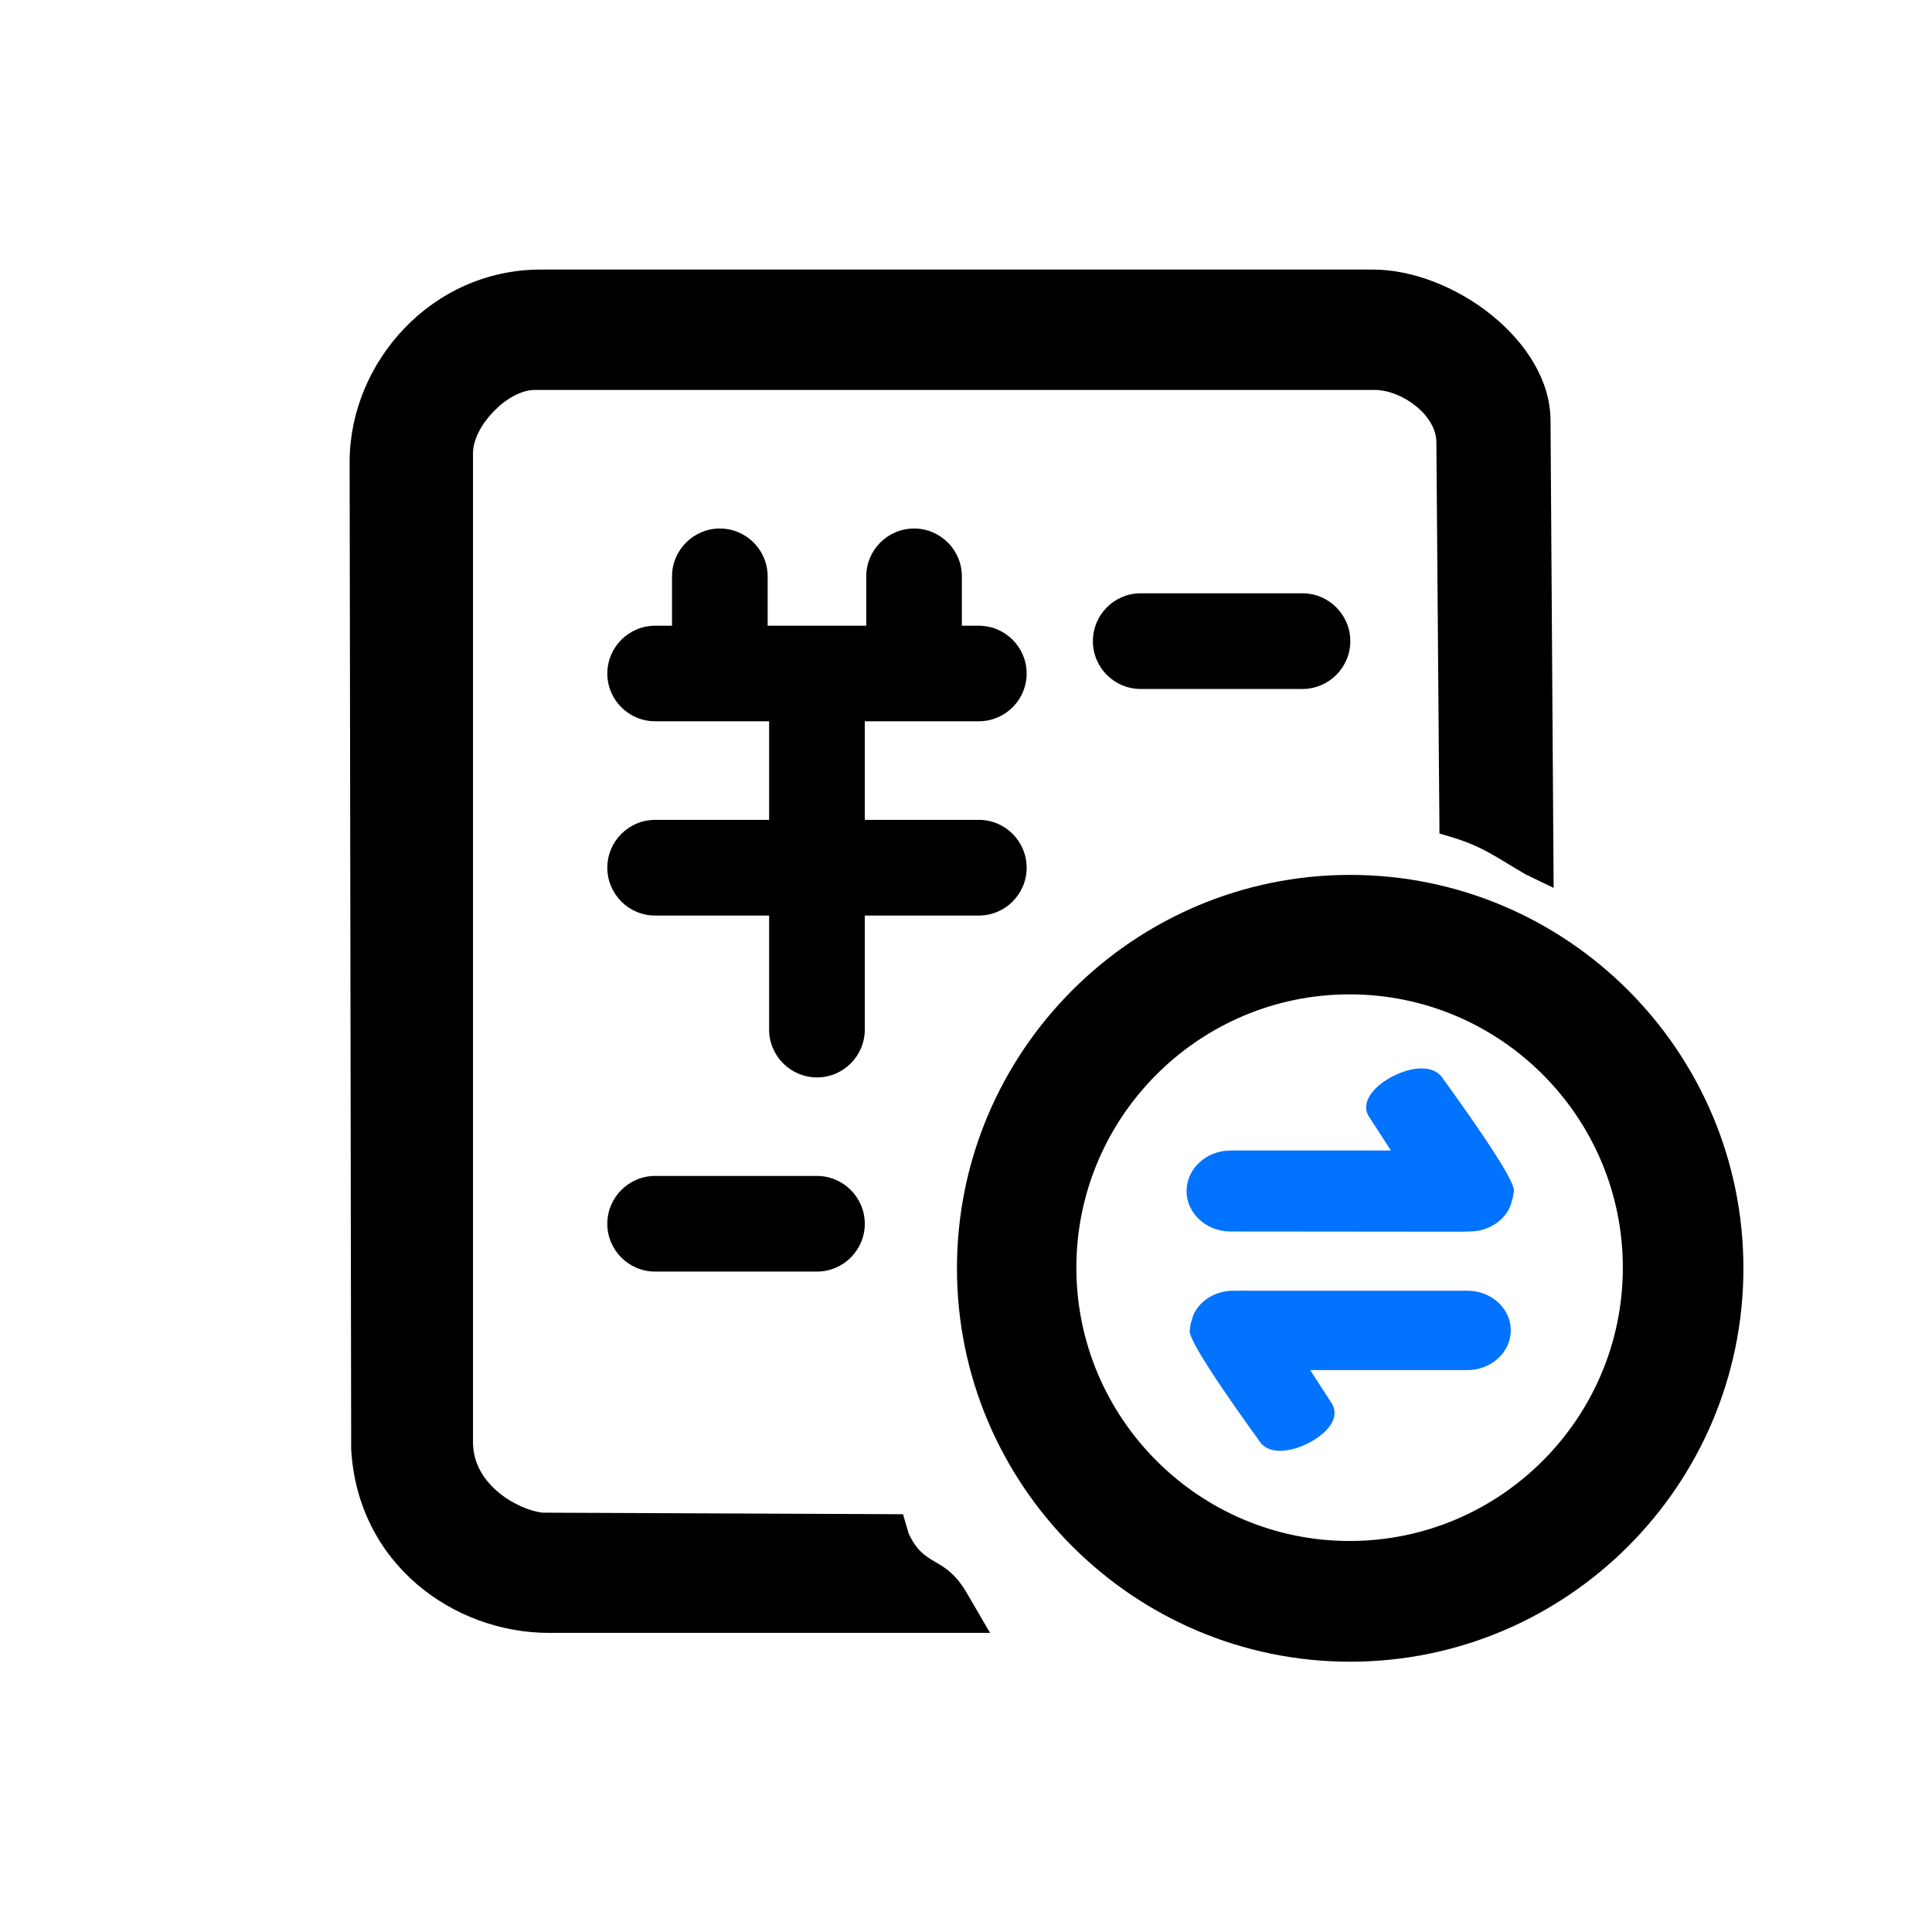
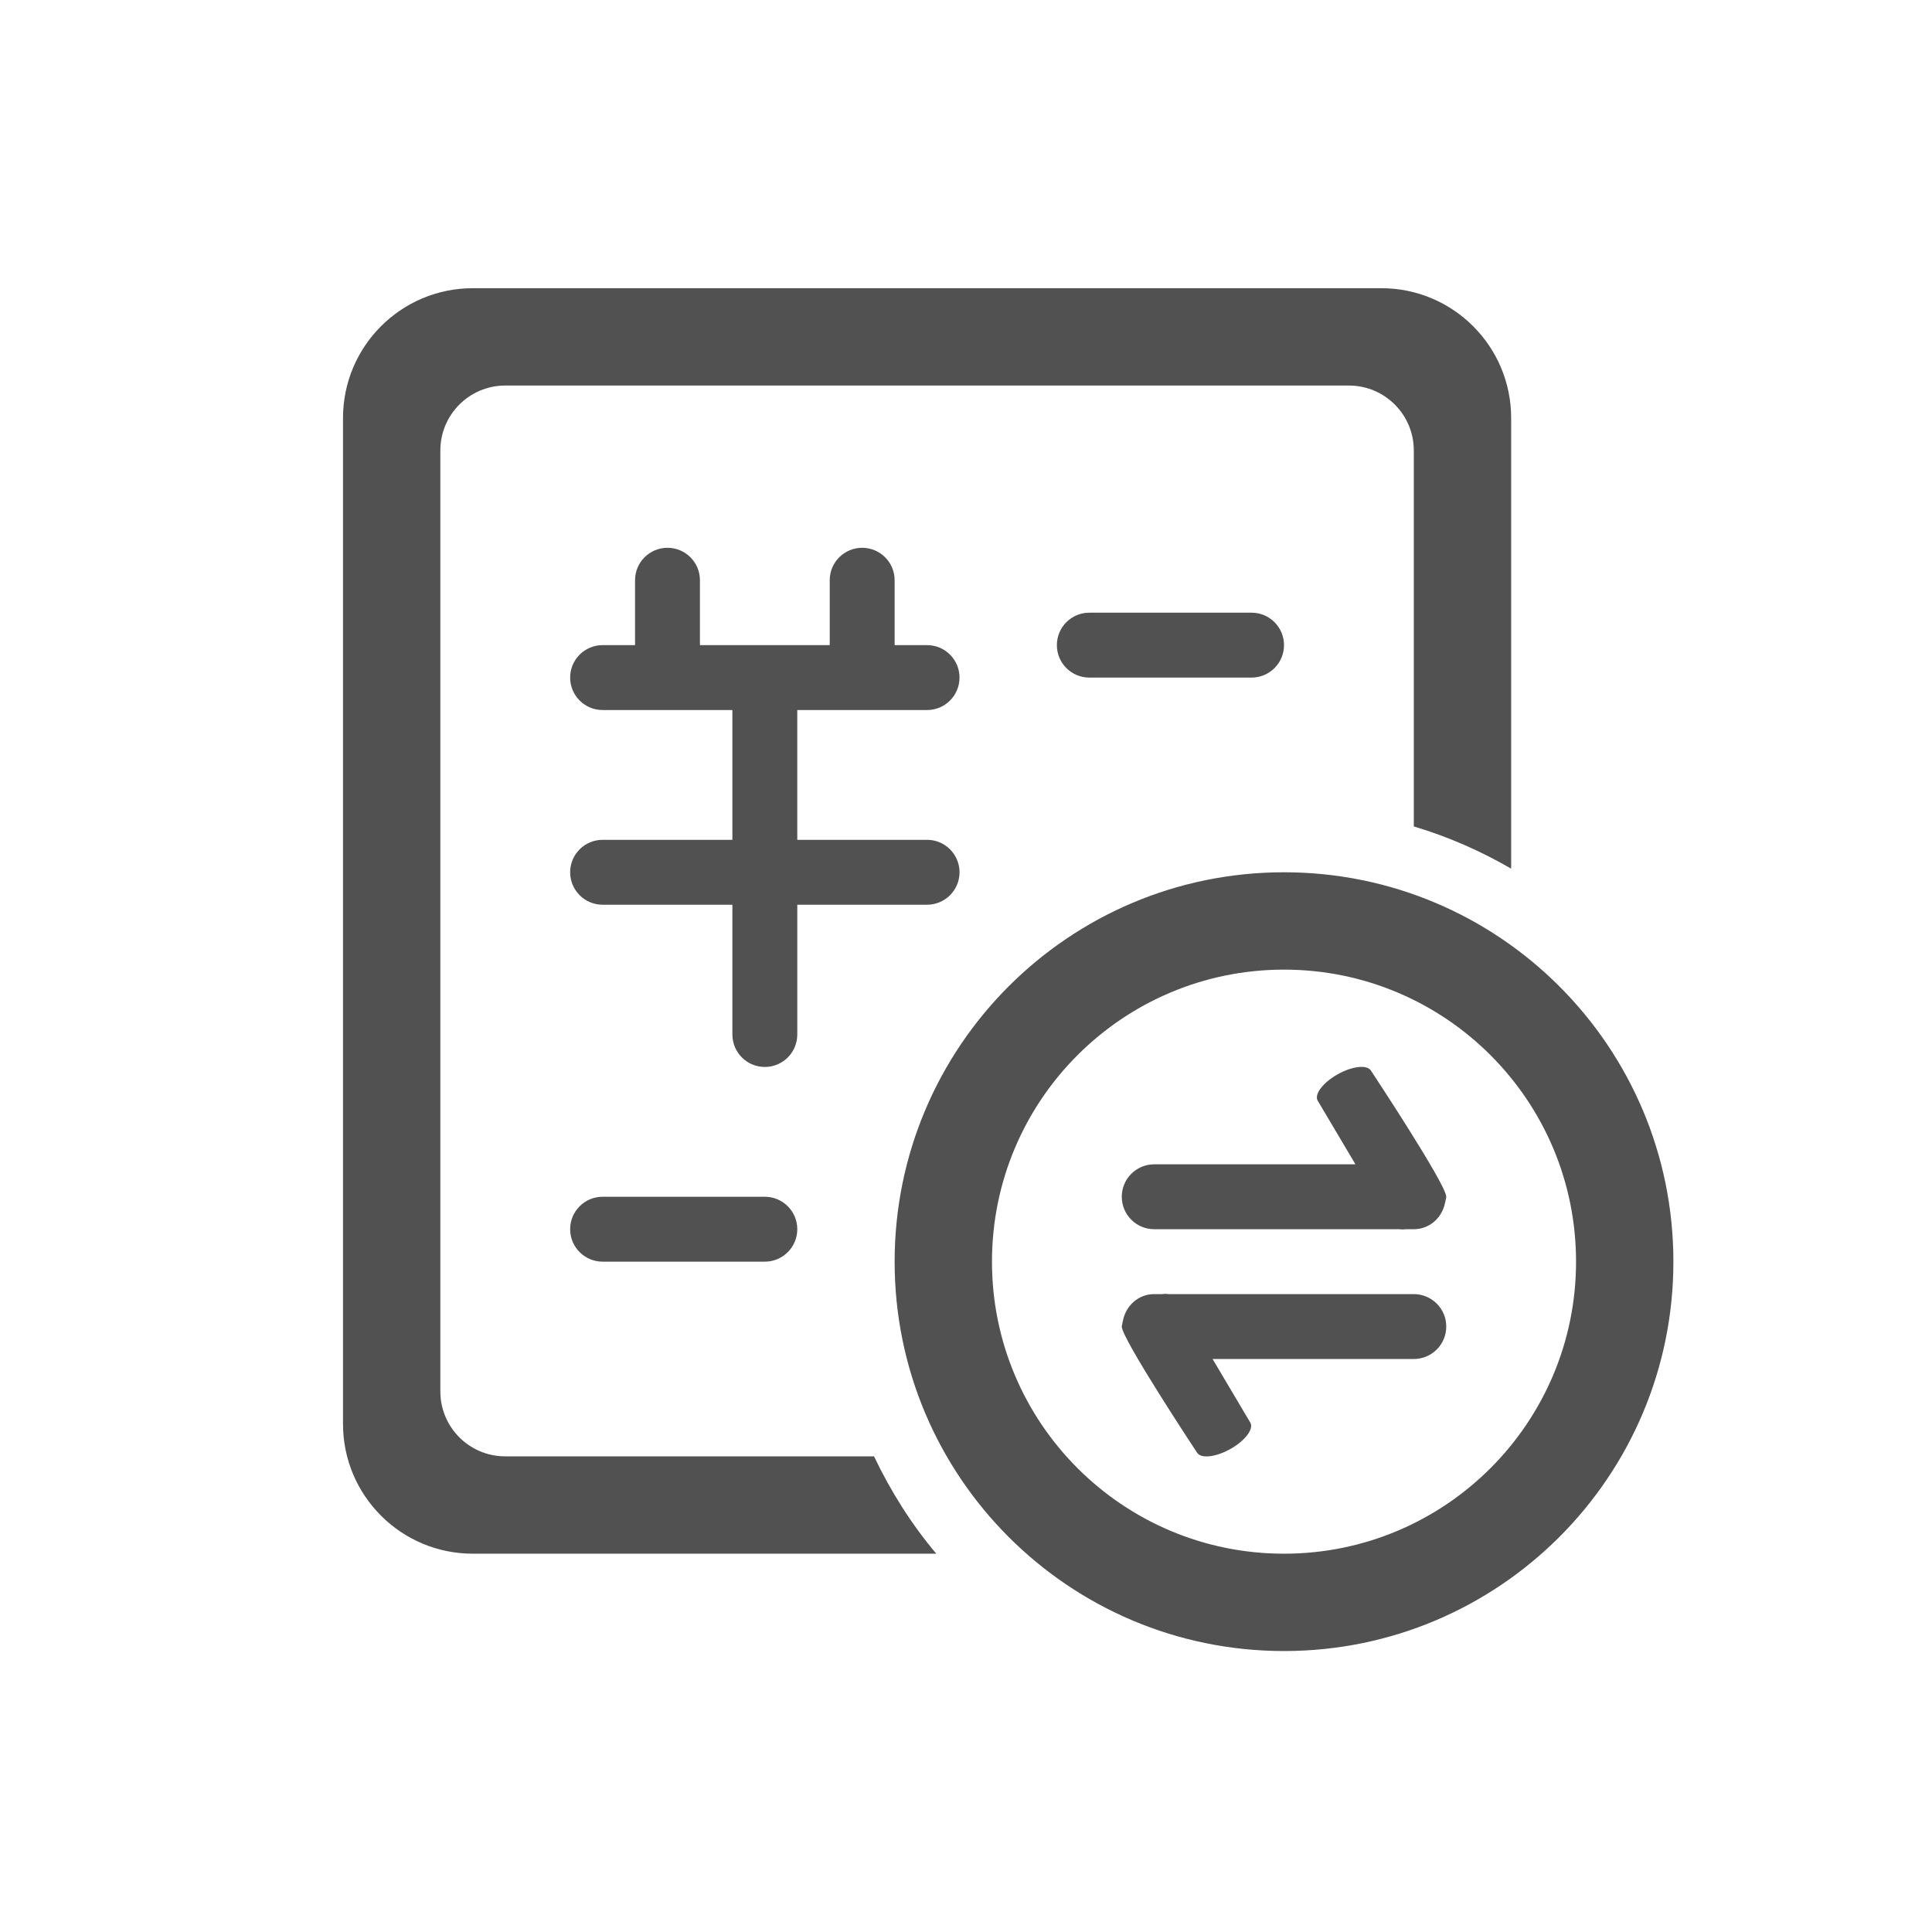
- <svg xmlns="http://www.w3.org/2000/svg" t="1641886921903" class="icon" viewBox="0 0 1024 1024" version="1.1" p-id="2821" width="200" height="200">
+ <svg xmlns="http://www.w3.org/2000/svg" t="1642320008426" class="icon" viewBox="0 0 1024 1024" version="1.1" p-id="1912" width="200" height="200">
  <defs>
    <style type="text/css" />
  </defs>
-   <path d="M433.015 623.278H347.223c-13.983 0-25.337 11.387-25.337 25.378 0 13.917 11.354 25.304 25.337 25.304h85.792c13.983 0 25.337-11.387 25.337-25.304 0-13.991-11.354-25.378-25.337-25.378z m85.792-240.988c13.991 0 25.337-11.346 25.337-25.304 0-13.95-11.354-25.337-25.337-25.337h-8.998v-26.145c0-13.991-11.346-25.378-25.337-25.378-13.983 0-25.337 11.387-25.337 25.378v26.145h-52.265v-26.145c0-13.991-11.346-25.378-25.337-25.378-13.958 0-25.345 11.387-25.345 25.378v26.145h-8.957c-13.983 0-25.337 11.387-25.337 25.337s11.354 25.304 25.337 25.304h60.414V434.546h-60.414c-13.983 0-25.337 11.387-25.337 25.337 0 14.024 11.354 25.378 25.337 25.378h60.414v60.414c0 13.983 11.387 25.378 25.378 25.378 13.983 0 25.337-11.387 25.337-25.378v-60.414h60.447c13.991 0 25.337-11.354 25.337-25.378 0-13.958-11.354-25.337-25.337-25.337h-60.447v-52.265h60.447z m85.751-67.83c-13.991 0-25.304 11.387-25.304 25.37 0 13.958 11.313 25.337 25.304 25.337h85.751c13.991 0 25.378-11.387 25.378-25.337 0-13.983-11.387-25.37-25.378-25.37H604.558z m0 0" p-id="2822" />
-   <path d="M481.663 812.973l-3.04-10.407-191.071-0.824c-12.261-1.294-36.535-14.148-36.856-36.856V240.171c0-14.378 18.325-33.495 32.737-33.495h445.136c14.477 0 32.737 13.348 32.737 27.727l1.648 207.386 5.908 1.755c17.015 5.059 23.871 10.654 39.757 19.899l14.84 7.169-1.648-247.613c0-42.352-51.746-80.123-94.131-80.123H286.858c-58.082-0.124-101.324 49.134-101.547 101.547l0.824 523.619c3.37 60.892 54.366 97.427 104.843 97.427h233.77l-12.755-21.885c-11.758-19.446-21.654-12.343-30.331-30.611z m0 0.824" p-id="2823" />
-   <path d="M777.774 684.104H661.305c-0.7-0.058-1.524-0.058-3.947 0h-3.881c-10.761 0-20.113 7.177-21.835 15.812-0.577 1.401-0.7 2.513-0.7 2.513l-0.379 2.744c0 1.986 0 7.408 37.038 58.758 1.211 1.87 4.202 5.076 10.942 5.018 4.581 0 9.863-1.458 15.087-4.145 3.304-1.689 11.33-6.476 13.307-13.192 0.766-2.802 0.379-5.488-1.088-7.762l-11.396-17.682h83.312c12.664 0 22.981-9.451 22.981-21.003 0.008-11.667-10.308-21.061-22.972-21.061z m0 0" fill="#0173FE" p-id="2824" />
-   <path d="M715.589 463.715c-114.829 0-208.383 93.505-208.383 208.515 0 114.936 93.554 208.507 208.383 208.507 114.969 0 208.457-93.571 208.457-208.507 0-115.01-93.488-208.515-208.457-208.515z m-0.272 353.04c-79.794 0-144.822-65.053-144.822-144.863 0-79.884 65.028-144.863 144.822-144.863 79.86 0 144.822 64.979 144.822 144.863 0 79.81-64.954 144.863-144.822 144.863z m0 7.267" p-id="2825" />
-   <path d="M764.591 571.4c-1.236-1.903-4.285-5.117-11.099-5.117-4.672 0-10.127 1.483-15.441 4.227-7.012 3.625-12.137 8.676-13.497 13.488-0.849 2.736-0.519 5.587 1.038 7.844l11.618 17.954h-84.952c-12.912 0-23.36 9.632-23.36 21.522 0 11.775 10.448 21.399 23.36 21.399l121.231 0.115 5.504-0.115c10.967 0 20.509-7.251 22.321-16.29 0.453-1.252 0.651-2.315 0.651-2.497l0.453-2.612c0-2.076 0-7.605-37.829-59.919z m8.882 74.512h0.016v0.033l-0.016-0.033z m0 0" fill="#0173FE" p-id="2826" />
+   <path d="M680.553 875.085c-113.98 0-206.381-92.4-206.381-206.381s92.401-206.381 206.381-206.381S886.934 554.724 886.934 668.705 794.535 875.085 680.553 875.085z m0-361.164c-85.485 0-154.786 69.298-154.786 154.784 0 85.484 69.301 154.786 154.786 154.786 85.487 0 154.786-69.303 154.786-154.786 0-85.486-69.299-154.783-154.786-154.783z m68.794 206.378H642.695l19.996 33.723c1.975 3.331-2.748 9.584-10.548 13.969-7.797 4.385-15.722 5.24-17.697 1.908 0 0-39.884-60.276-39.884-66.798 0-0.609 0.283-1.123 0.345-1.715 0.042-0.494 0.107-0.975 0.307-1.519 1.56-7.892 8.194-13.963 16.545-13.963h4.29c1.35-0.188 2.484-0.139 3.552 0h129.745c9.498 0 17.198 7.7 17.198 17.198 0.001 9.498-7.699 17.198-17.198 17.198z m16.545-82.757c-1.56 7.892-8.193 13.963-16.545 13.963h-4.29c-1.35 0.189-2.484 0.139-3.552 1e-8h-129.745c-9.498 0-17.198-7.7-17.198-17.198s7.7-17.198 17.198-17.198h106.652l-19.996-33.722c-1.974-3.331 2.748-9.585 10.548-13.969 7.798-4.385 15.722-5.24 17.697-1.909 0 0 39.884 60.276 39.884 66.798 0 0.609-0.283 1.123-0.345 1.715-0.043 0.495-0.107 0.975-0.308 1.52zM663.355 324.736c9.498 0 17.198 7.701 17.198 17.199 0 9.498-7.7 17.198-17.198 17.198h-85.992c-9.498 0-17.198-7.7-17.198-17.198s7.7-17.198 17.198-17.198h85.991z m-343.968 309.571H405.38c9.498 0 17.198 7.7 17.198 17.198s-7.7 17.198-17.198 17.198h-85.992c-9.498 0-17.198-7.7-17.198-17.198s7.7-17.198 17.198-17.198z m171.984-189.183c9.498 0 17.198 7.7 17.198 17.198s-7.7 17.198-17.198 17.198h-68.794v68.794c0 9.498-7.7 17.198-17.198 17.198s-17.198-7.7-17.198-17.198v-68.794h-68.794c-9.498 0-17.199-7.7-17.199-17.198s7.701-17.198 17.199-17.198h68.794v-68.794h-68.794c-9.498 0-17.199-7.7-17.199-17.198s7.701-17.198 17.199-17.198h17.198v-34.397c0-9.498 7.7-17.198 17.198-17.198s17.198 7.7 17.198 17.198v34.397h68.794v-34.397c0-9.498 7.7-17.198 17.198-17.198s17.198 7.7 17.198 17.198v34.397h17.198c9.498 0 17.198 7.7 17.198 17.198s-7.7 17.198-17.198 17.198h-68.794v68.794h68.794z m257.976-206.38c0-18.998-15.399-34.397-34.397-34.397H267.792c-18.998 0-34.397 15.399-34.397 34.397v498.754c0 18.998 15.399 34.397 34.397 34.397h195.467c8.857 18.613 19.859 35.987 32.979 51.595H250.594c-37.993 0-68.794-30.8-68.794-68.794V221.547c0-37.993 30.8-68.794 68.794-68.794h481.555c37.993 0 68.794 30.8 68.794 68.794v238.855c-16.132-9.346-33.373-16.944-51.596-22.37V238.745z" fill="#515151" p-id="1913" />
</svg>
